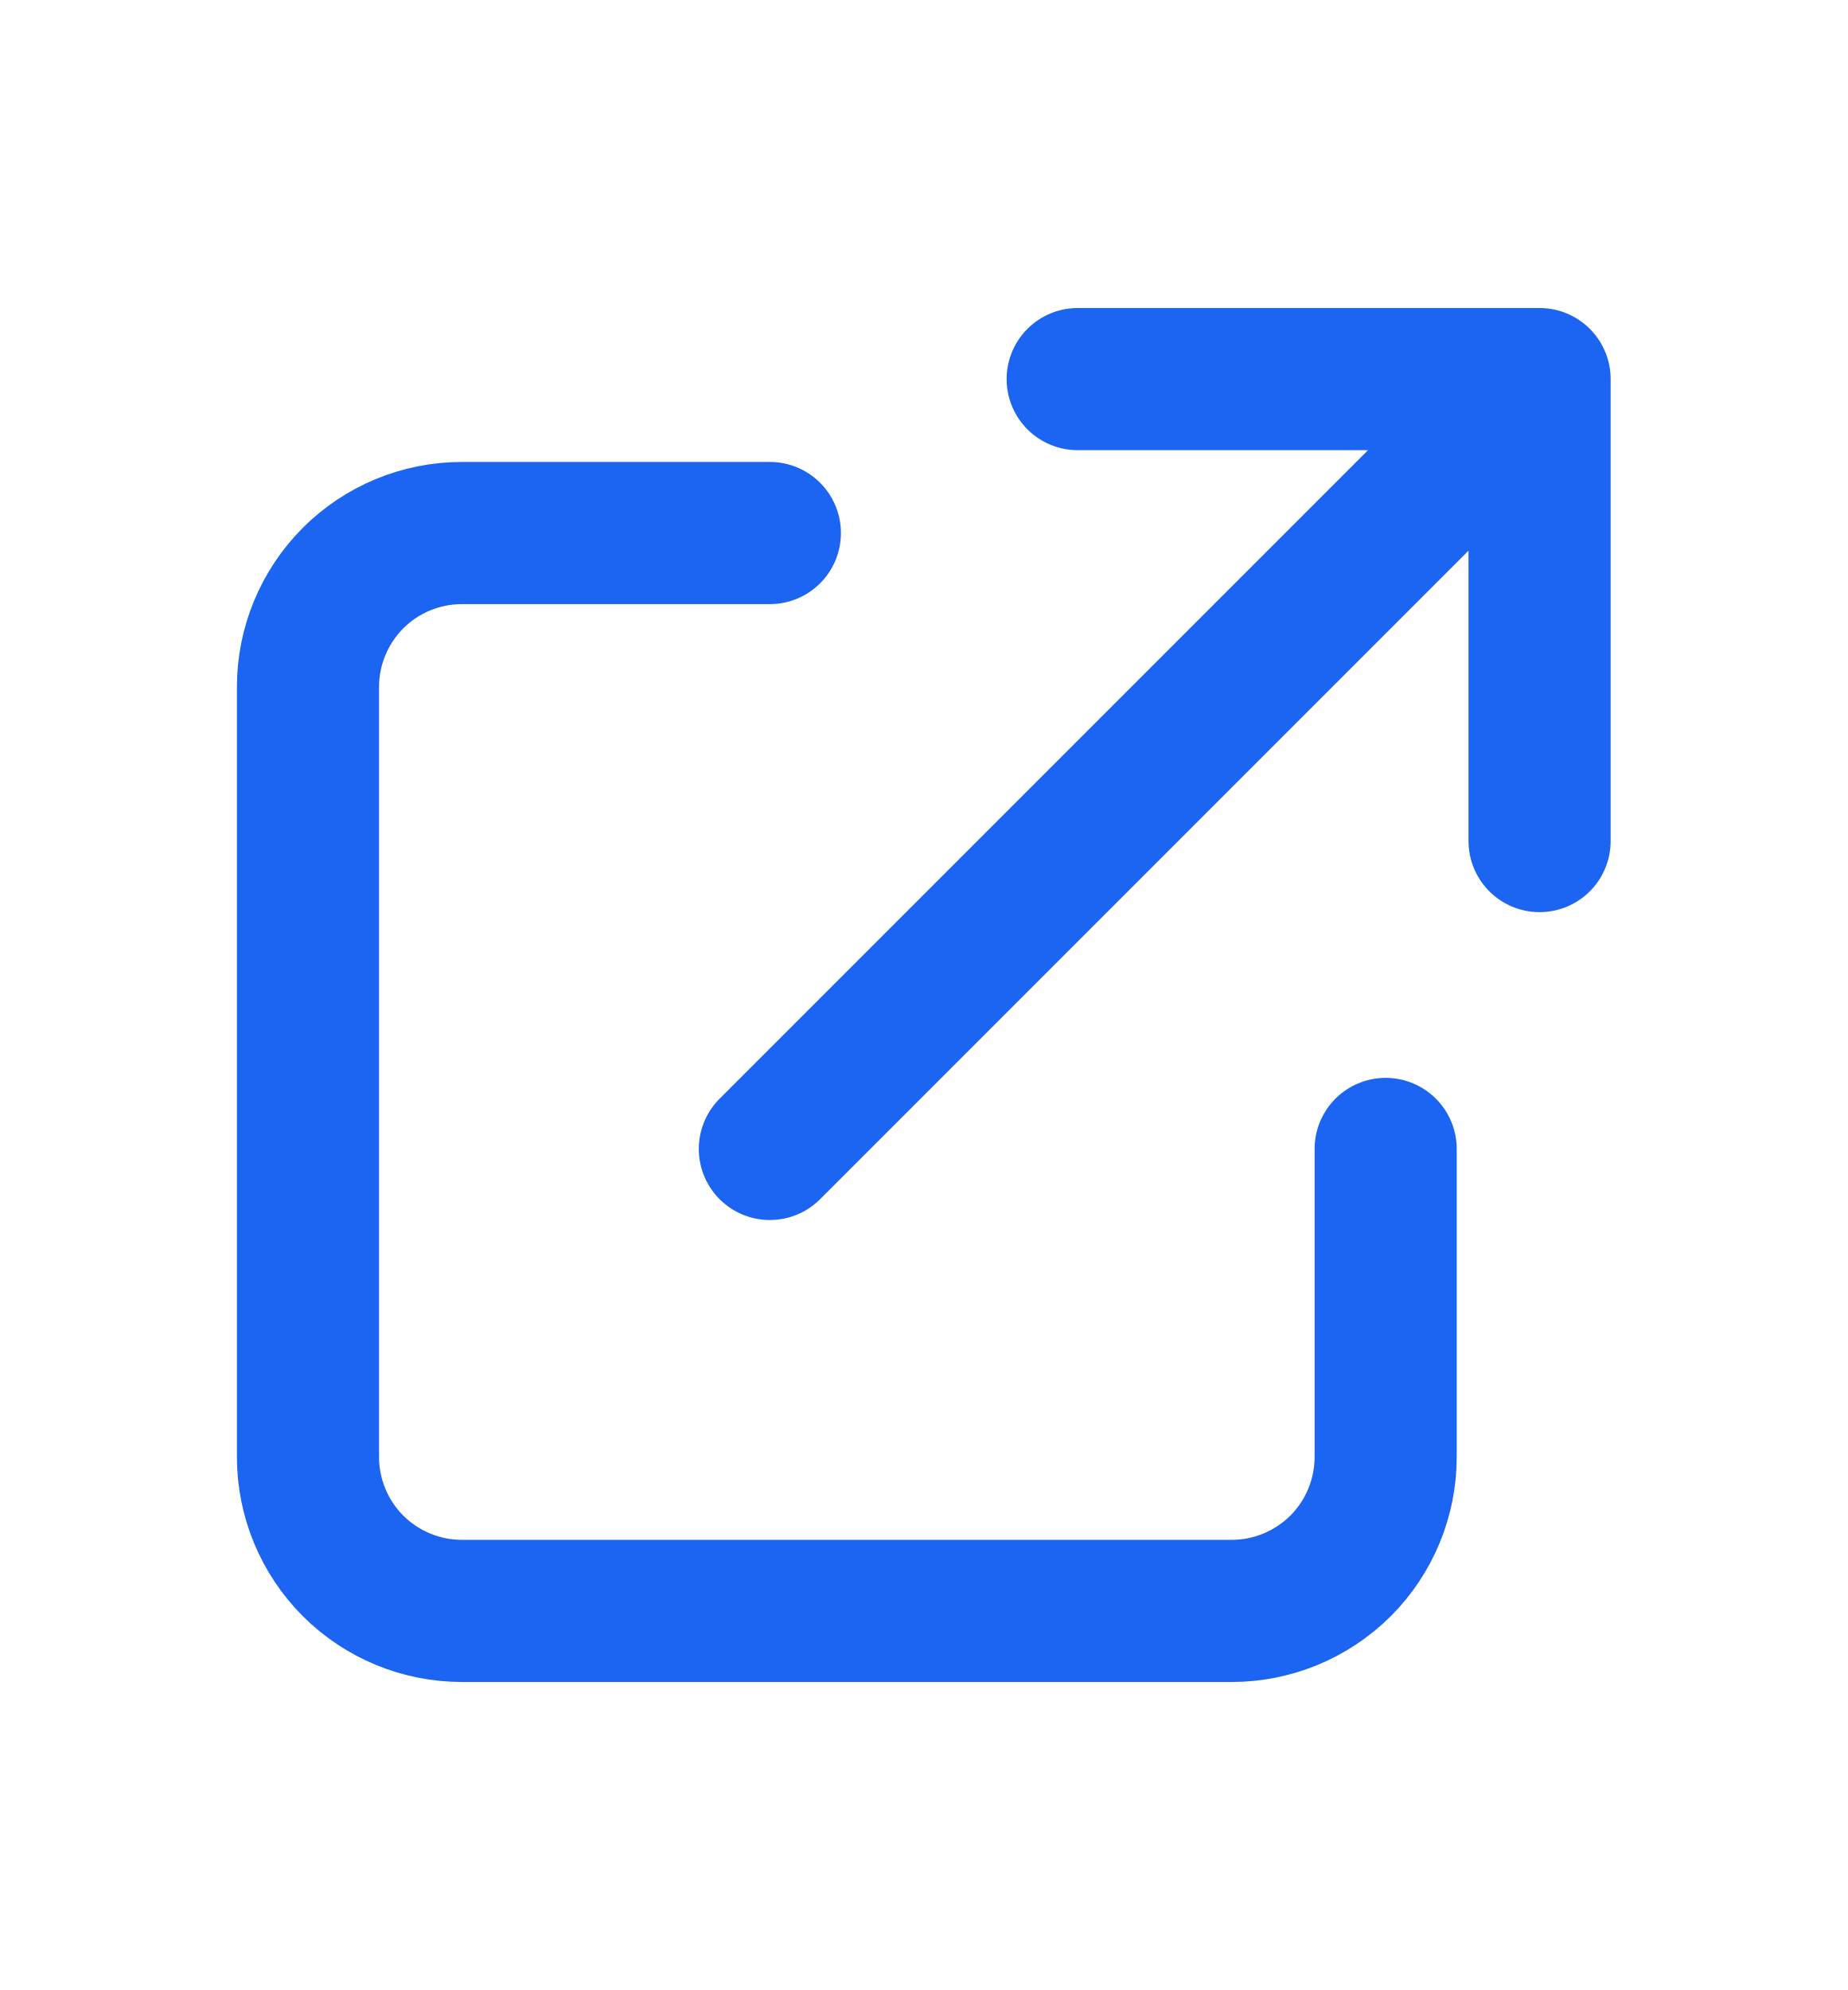
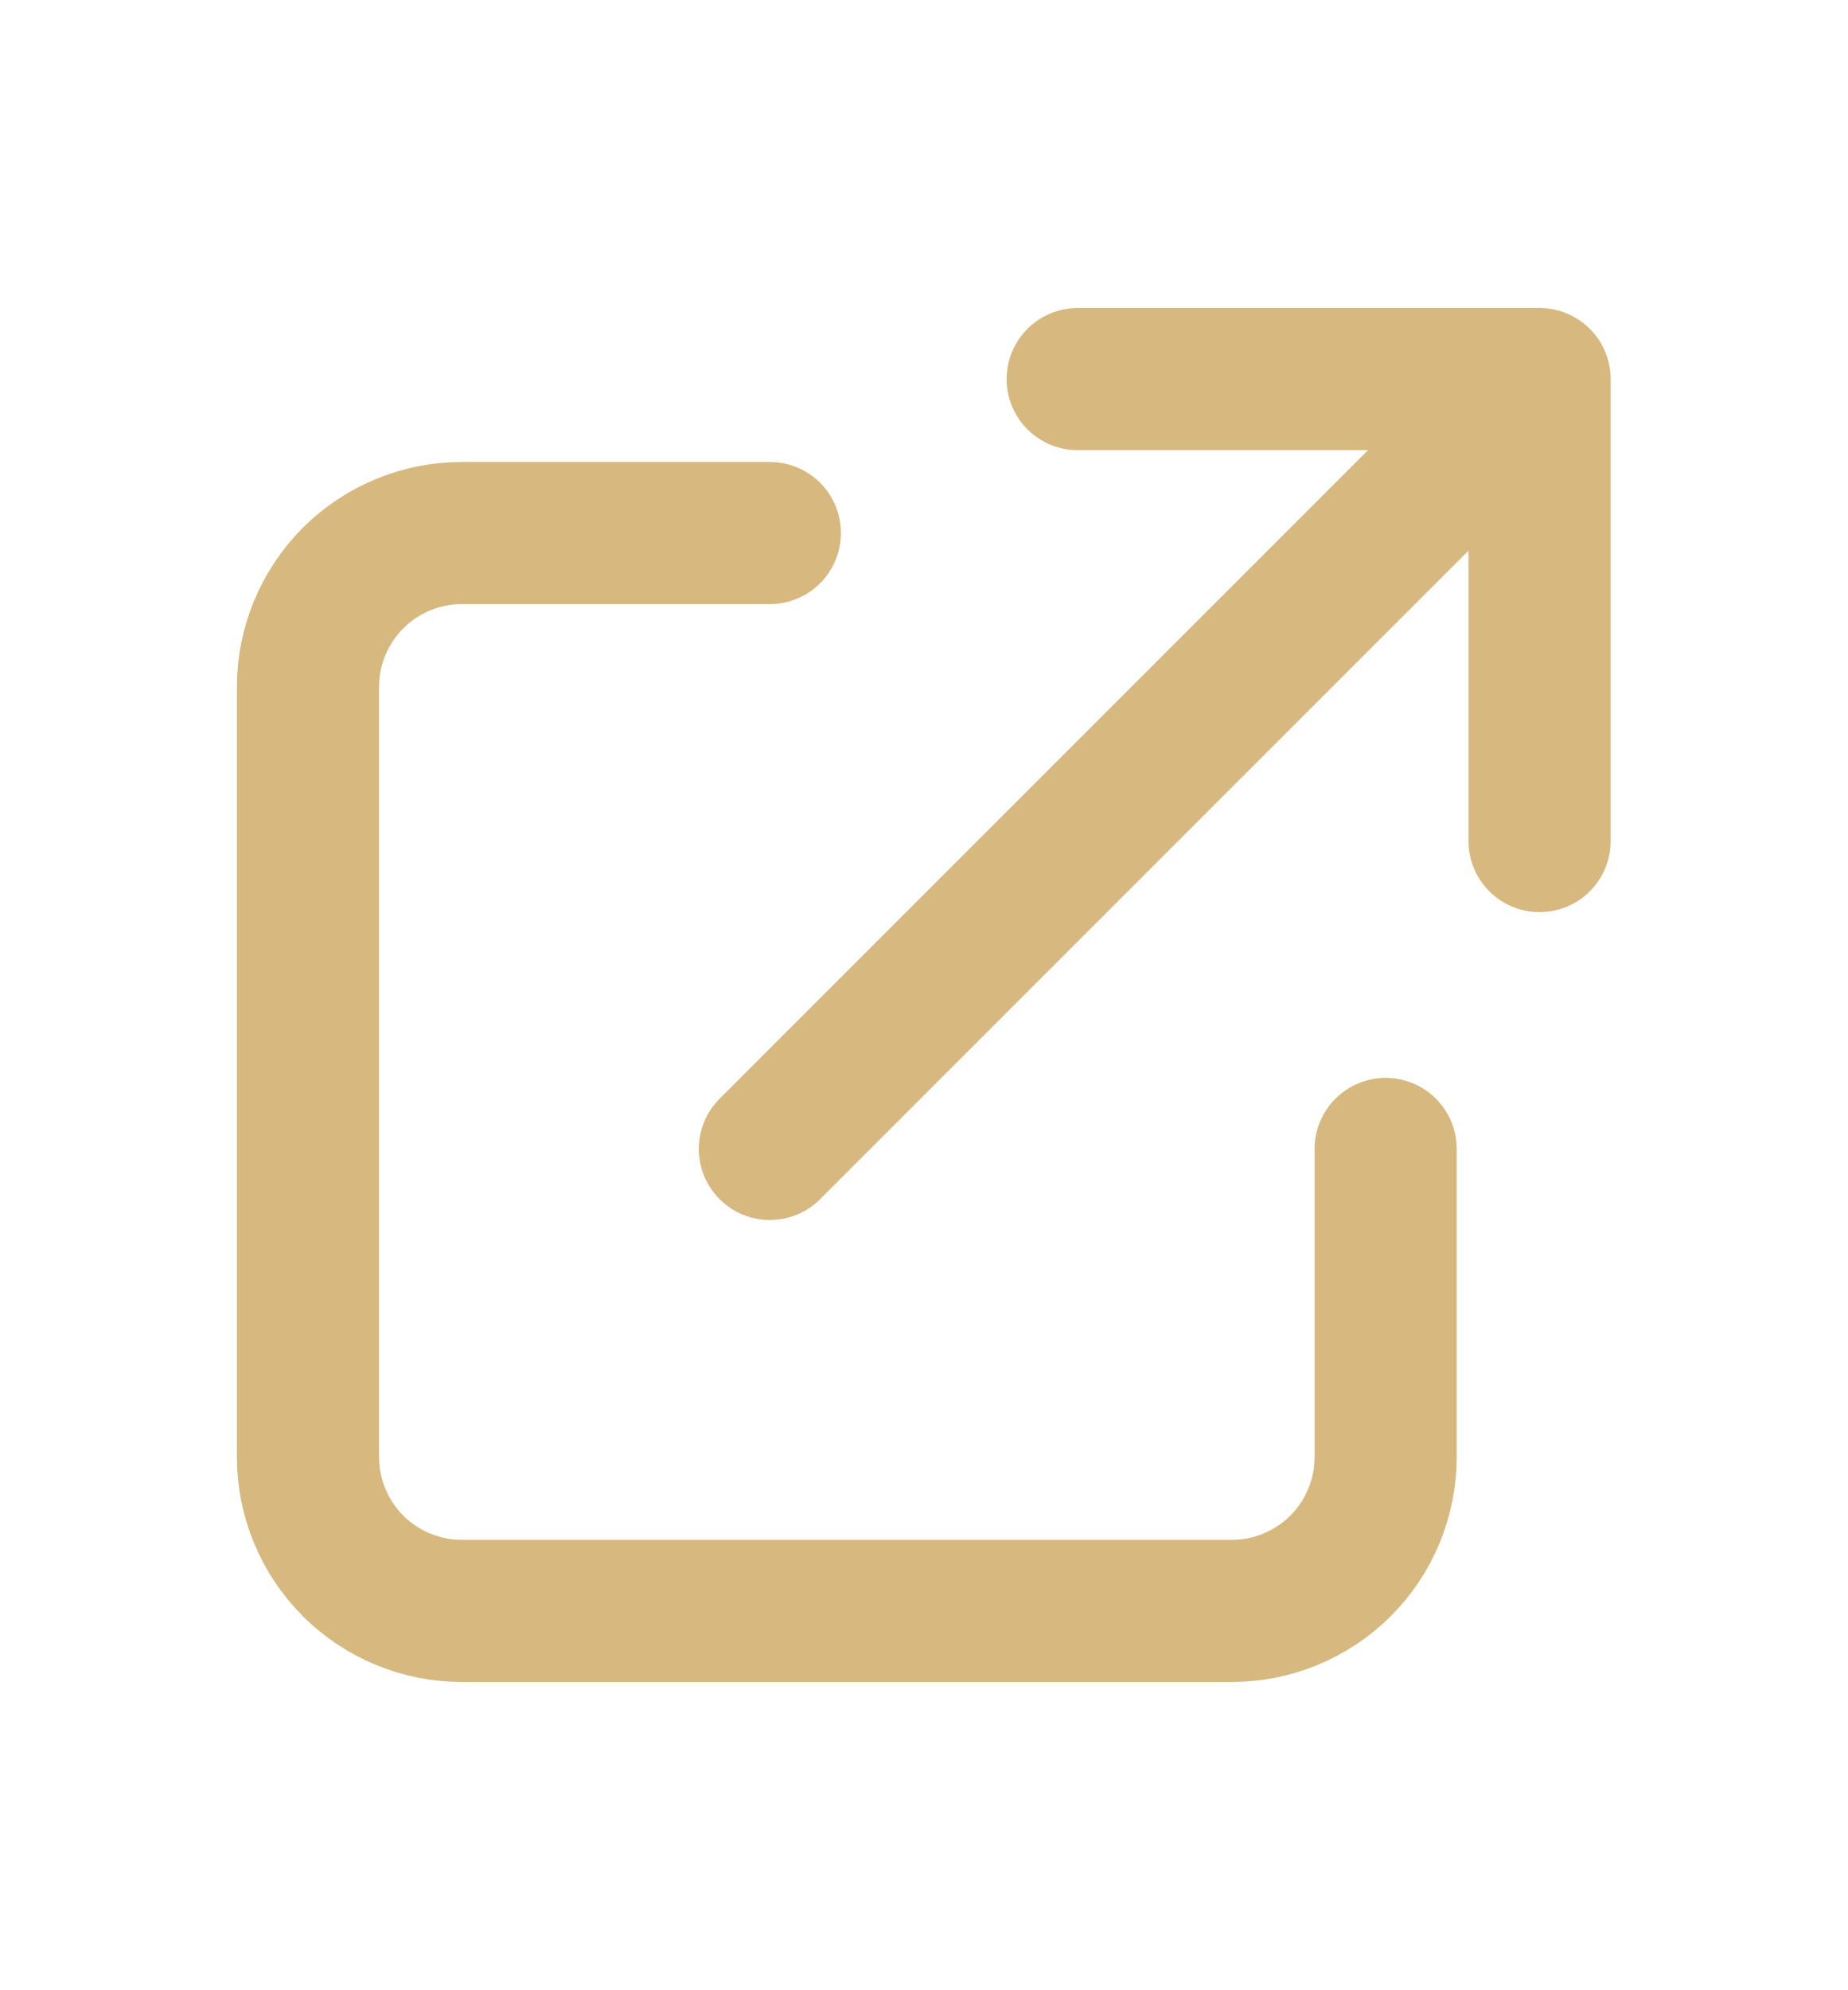
<svg xmlns="http://www.w3.org/2000/svg" width="13" height="14" viewBox="0 0 13 14" fill="none">
-   <path d="M5.417 3.75H3.25C2.963 3.75 2.687 3.864 2.484 4.067C2.281 4.271 2.167 4.546 2.167 4.833V10.25C2.167 10.537 2.281 10.813 2.484 11.016C2.687 11.219 2.963 11.333 3.25 11.333H8.667C8.954 11.333 9.229 11.219 9.433 11.016C9.636 10.813 9.75 10.537 9.75 10.25V8.083M7.583 2.667H10.833M10.833 2.667V5.917M10.833 2.667L5.417 8.083" stroke="#1C64F2" stroke-linecap="round" stroke-linejoin="round" />
+   <path d="M5.417 3.75H3.25C2.963 3.75 2.687 3.864 2.484 4.067C2.281 4.271 2.167 4.546 2.167 4.833V10.25C2.167 10.537 2.281 10.813 2.484 11.016C2.687 11.219 2.963 11.333 3.25 11.333H8.667C8.954 11.333 9.229 11.219 9.433 11.016C9.636 10.813 9.75 10.537 9.75 10.25V8.083M7.583 2.667H10.833M10.833 2.667V5.917M10.833 2.667L5.417 8.083" stroke="#d7b97f" stroke-linecap="round" stroke-linejoin="round" />
</svg>
